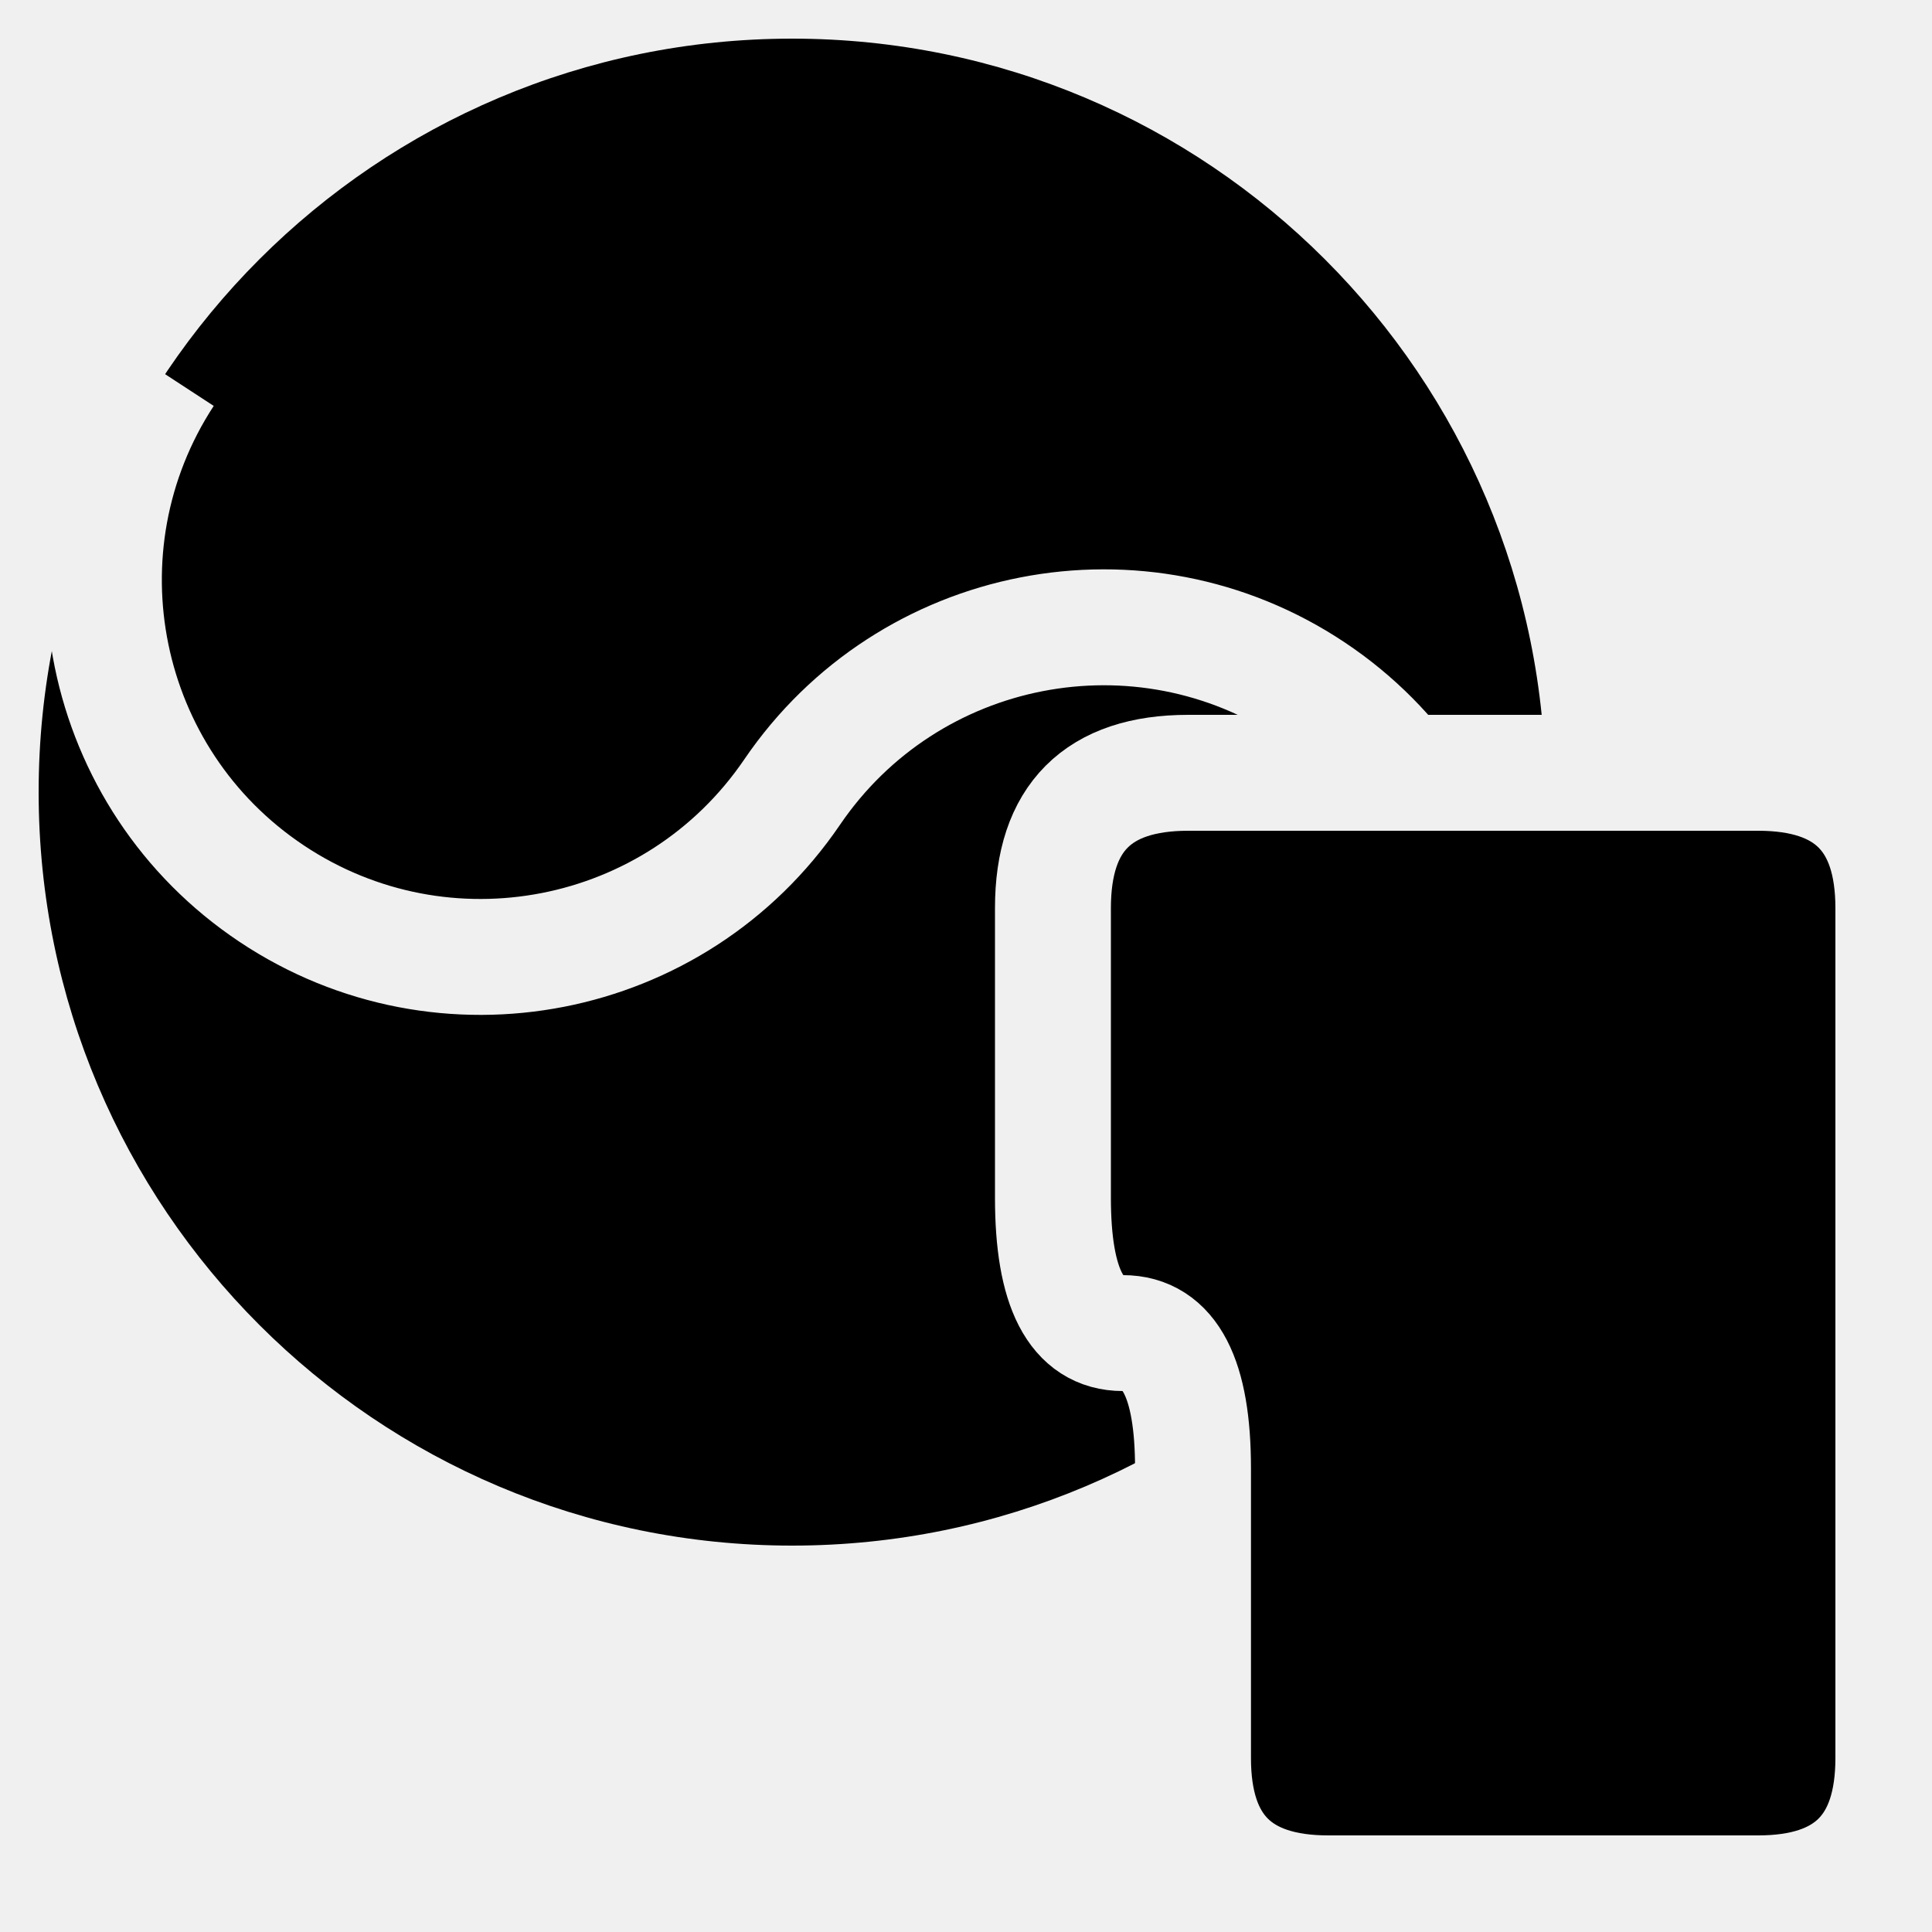
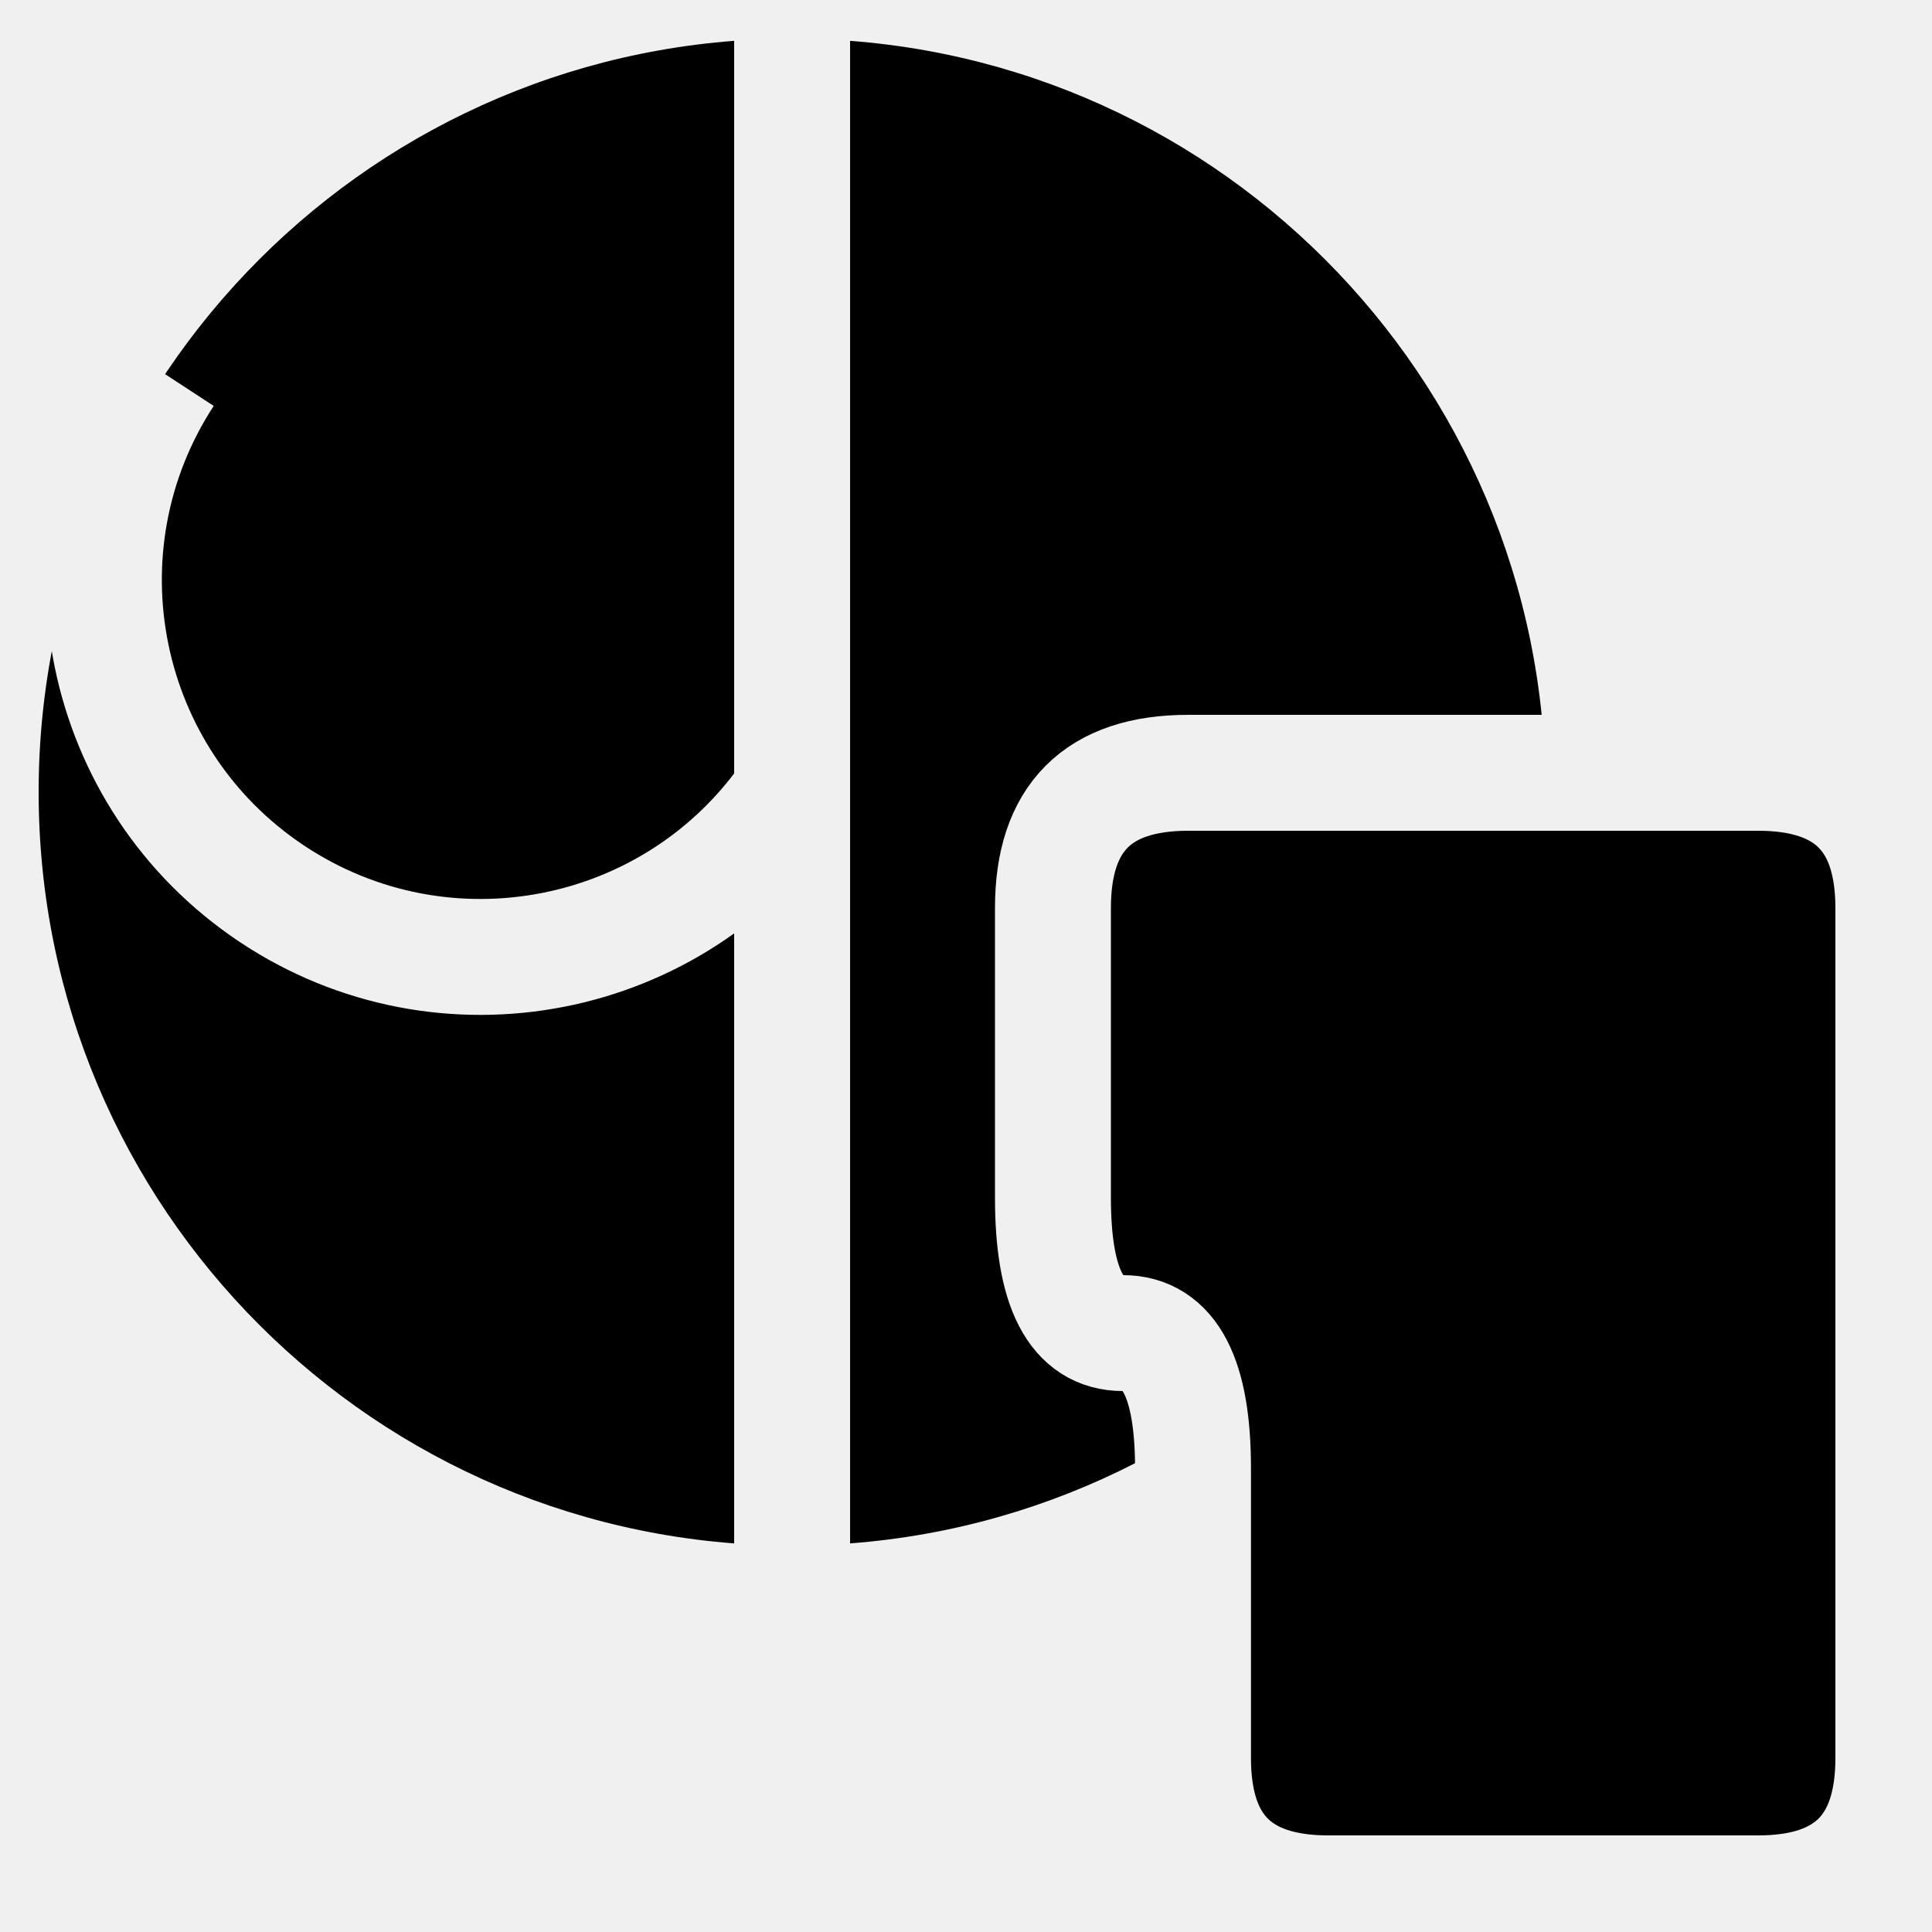
<svg xmlns="http://www.w3.org/2000/svg" viewBox="0 0 100 100" width="100" height="100">
+   <clipPath id="left">
+     <rect x="0" y="0" width="41" height="100" />
+   </clipPath>
  <mask id="s" maskUnits="userSpaceOnUse" x="0" y="0" width="100" height="100">
    <rect width="100" height="100" fill="#fff" />
-     <path d="M8.55 19.37A19.5 19.5 0 0 0 41 41A19.5 19.5 0 0 1 73.45 62.63" fill="none" stroke="#000" stroke-width="6" />
+     <path d="M8.55 19.37A19.5 19.5 0 0 0 41 41A19.5 19.5 0 0 1 73.45 62.63" fill="none" stroke="#000" stroke-width="6" clip-path="url(#left)" />
+     <rect x="38" y="0" width="6" height="100" fill="#000" />
  </mask>
  <mask id="borders" maskUnits="userSpaceOnUse" x="0" y="0" width="100" height="100">
    <rect width="100" height="100" fill="#fff" />
    <path d="M54.5 47Q54.5 40 61.5 40L91 40Q98 40 98 47L98 91Q98 98 91 98L68.75 98Q61.75 98 61.75 91L61.75 76Q61.75 69 58.12 69L58.12 69Q54.5 69 54.5 62Z" fill="none" stroke="#000" stroke-width="6" />
  </mask>
  <g fill="#000000" mask="url(#borders)">
    <circle cx="41" cy="41" r="39" mask="url(#s)" />
    <path d="M54.5 47Q54.5 40 61.5 40L91 40Q98 40 98 47L98 91Q98 98 91 98L68.75 98Q61.75 98 61.75 91L61.75 76Q61.75 69 58.12 69L58.12 69Q54.5 69 54.5 62Z" />
  </g>
</svg>
